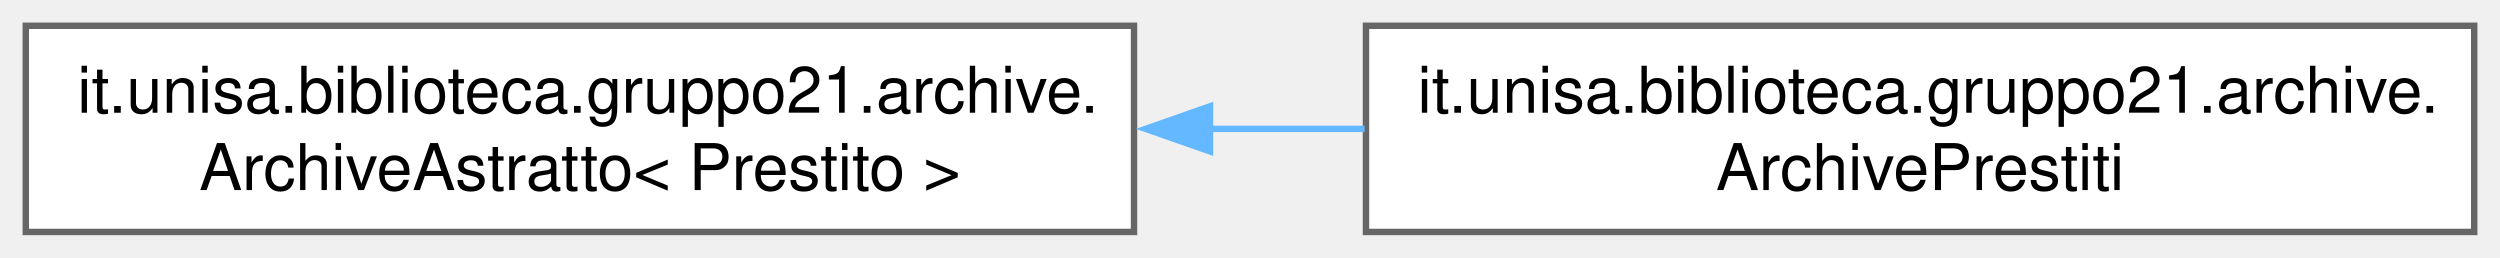
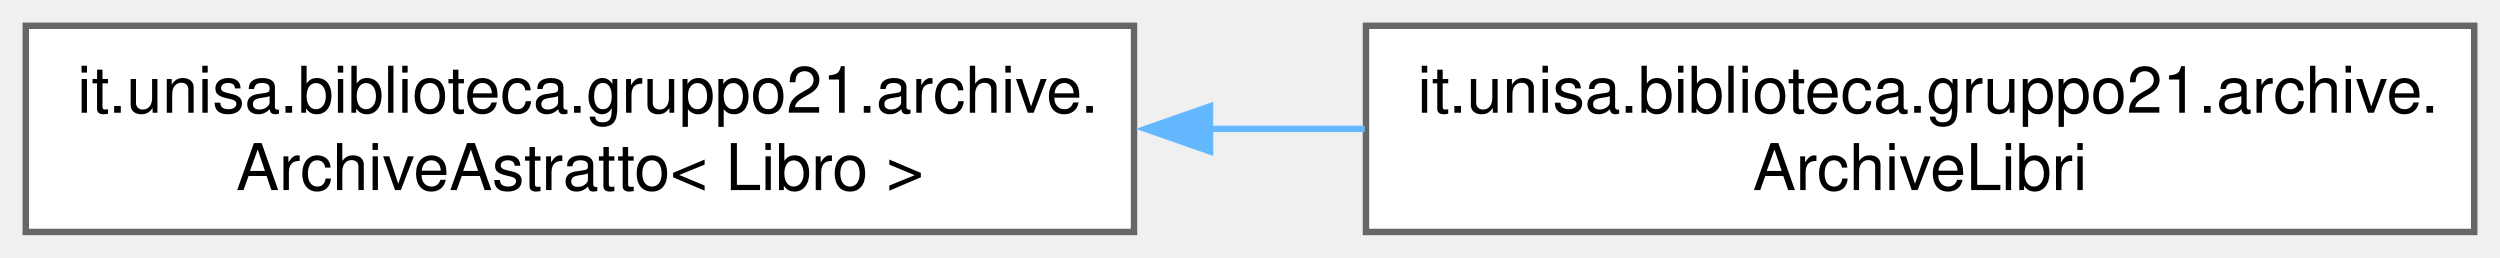
<svg xmlns="http://www.w3.org/2000/svg" xmlns:xlink="http://www.w3.org/1999/xlink" width="388pt" height="40pt" viewBox="0.00 0.00 388.00 40.00">
  <g id="graph0" class="graph" transform="scale(1 1) rotate(0) translate(4 36)">
    <g id="Node000000" class="node">
      <g id="a_Node000000">
        <a xlink:href="classit_1_1unisa_1_1biblioteca_1_1gruppo21_1_1archive_1_1_archive_astratto.html" target="_top" xlink:title=" ">
          <polygon fill="white" stroke="#666666" points="172,-32 0,-32 0,0 172,0 172,-32" />
          <text xml:space="preserve" text-anchor="start" x="8" y="-18.5" font-family="Helvetica,sans-Serif" font-size="10.00">it.unisa.biblioteca.gruppo21.archive.</text>
-           <text xml:space="preserve" text-anchor="middle" x="86" y="-6.5" font-family="Helvetica,sans-Serif" font-size="10.00">ArchiveAstratto&lt; Prestito &gt;</text>
+           <text xml:space="preserve" text-anchor="middle" x="86" y="-6.5" font-family="Helvetica,sans-Serif" font-size="10.00">ArchiveAstratto&lt; Libro &gt;</text>
        </a>
      </g>
    </g>
    <g id="Node000001" class="node">
      <g id="a_Node000001">
-         <a xlink:href="classit_1_1unisa_1_1biblioteca_1_1gruppo21_1_1archive_1_1_archive_prestiti.html" target="_top" xlink:title=" ">
+         <a xlink:href="classit_1_1unisa_1_1biblioteca_1_1gruppo21_1_1archive_1_1_archive_libri.html" target="_top" xlink:title=" ">
          <polygon fill="white" stroke="#666666" points="380,-32 208,-32 208,0 380,0 380,-32" />
          <text xml:space="preserve" text-anchor="start" x="216" y="-18.5" font-family="Helvetica,sans-Serif" font-size="10.00">it.unisa.biblioteca.gruppo21.archive.</text>
-           <text xml:space="preserve" text-anchor="middle" x="294" y="-6.5" font-family="Helvetica,sans-Serif" font-size="10.00">ArchivePrestiti</text>
+           <text xml:space="preserve" text-anchor="middle" x="294" y="-6.5" font-family="Helvetica,sans-Serif" font-size="10.00">ArchiveLibri</text>
        </a>
      </g>
    </g>
-     <g id="edge3_Node000000_Node000001" class="edge">
-       <g id="a_edge3_Node000000_Node000001">
+     <g id="edge5_Node000000_Node000001" class="edge">
+       <g id="a_edge5_Node000000_Node000001">
        <a xlink:title=" ">
          <path fill="none" stroke="#63b8ff" d="M183.63,-16C191.69,-16 199.81,-16 207.79,-16" />
          <polygon fill="#63b8ff" stroke="#63b8ff" points="183.79,-12.5 173.79,-16 183.79,-19.5 183.79,-12.5" />
        </a>
      </g>
    </g>
  </g>
</svg>
